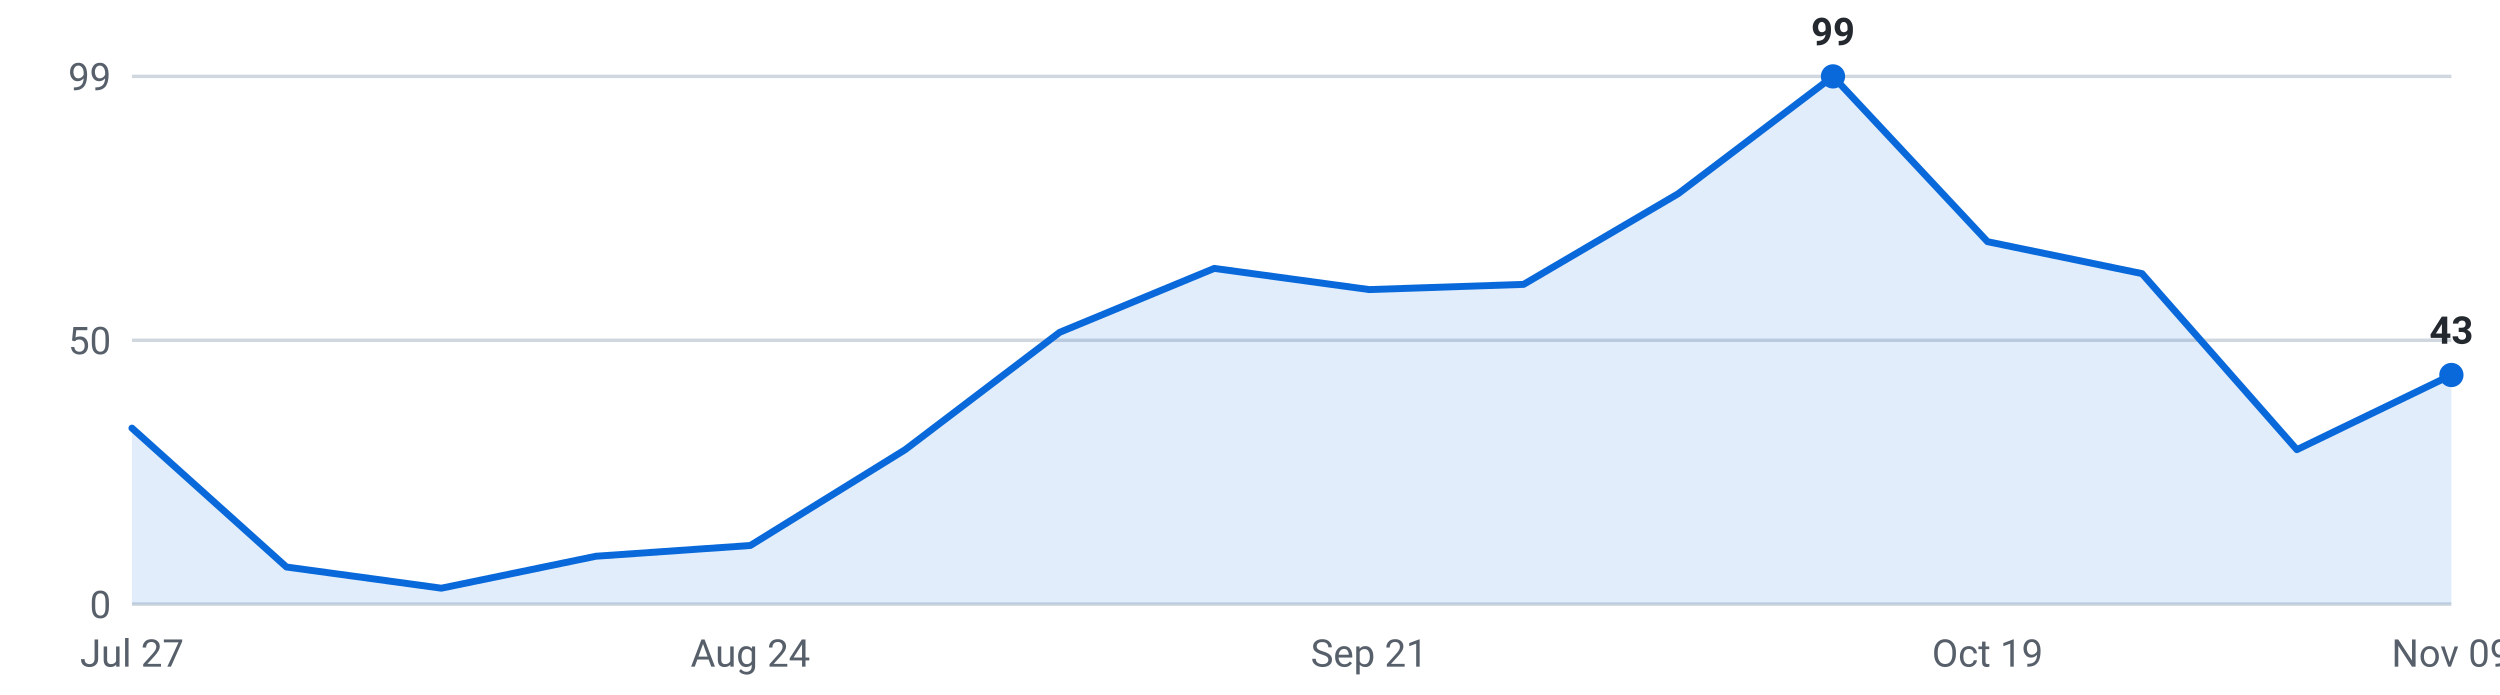
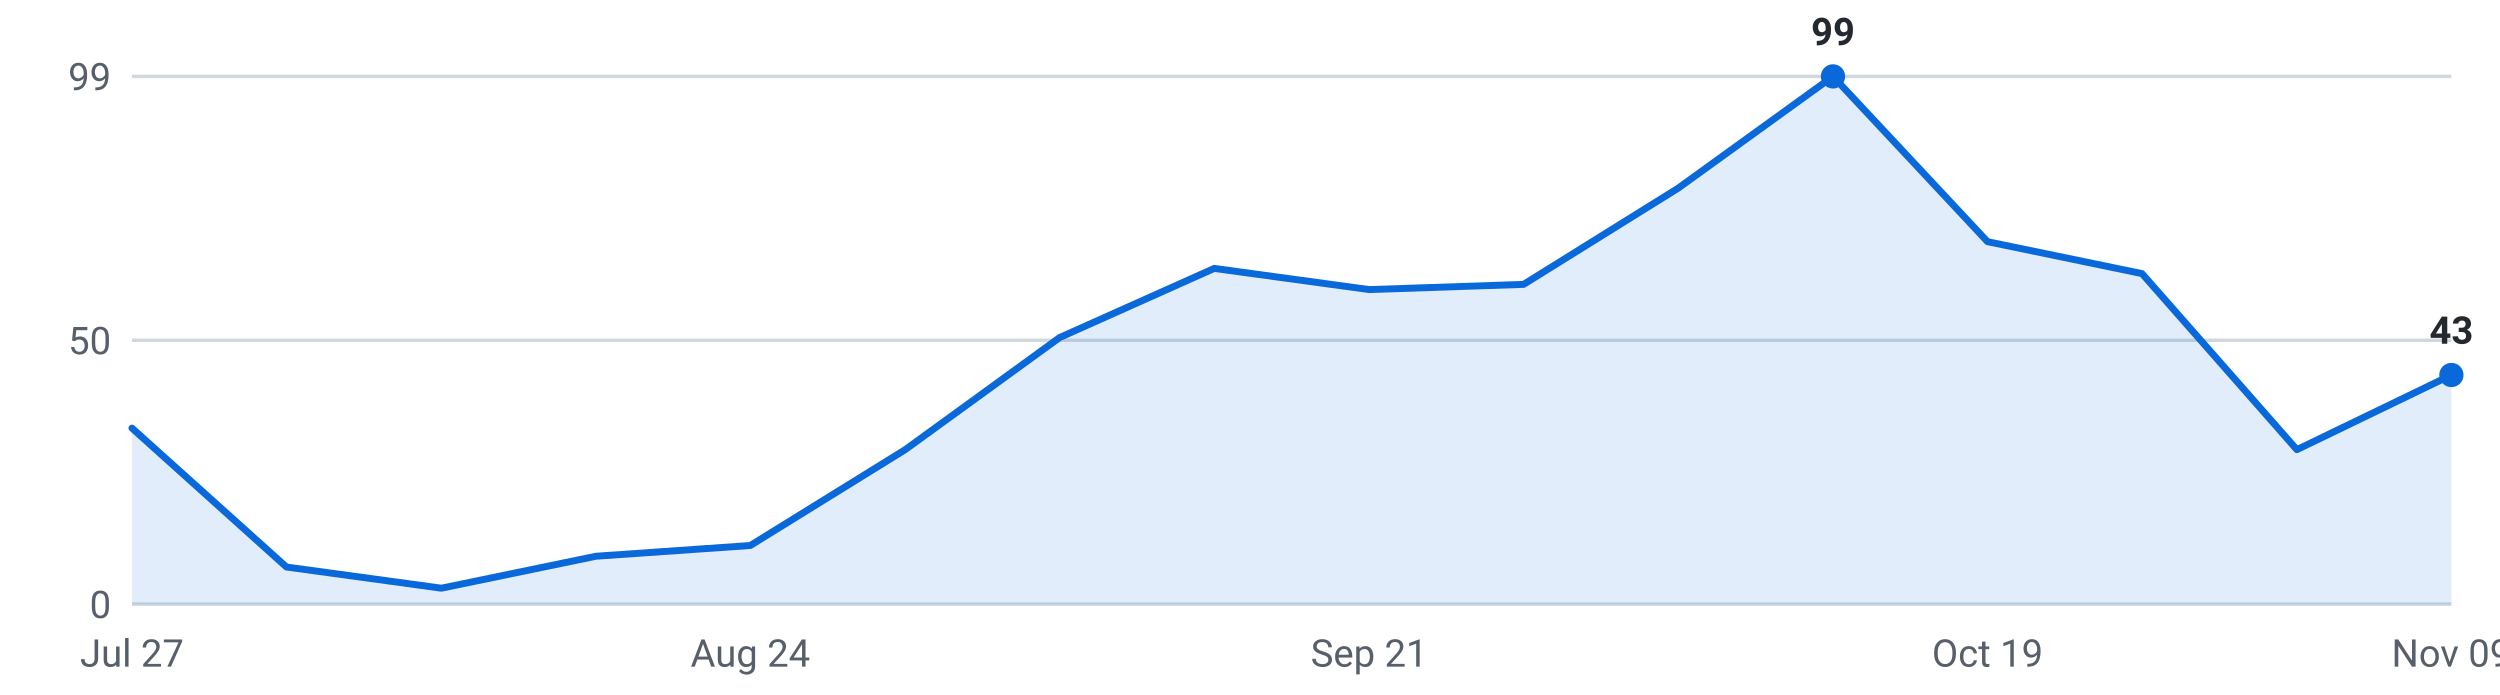
<svg xmlns="http://www.w3.org/2000/svg" viewBox="0 0 720 200" width="720" height="200" role="img" aria-label="Internships posted per week, last 16 weeks">
  <g font-family="-apple-system,Segoe UI,Roboto,sans-serif" font-size="11">
    <line x1="38" y1="174.0" x2="706" y2="174.0" stroke="#d0d7de" stroke-width="1" />
    <text x="32" y="178.0" text-anchor="end" fill="#57606a">0</text>
    <line x1="38" y1="98.0" x2="706" y2="98.0" stroke="#d0d7de" stroke-width="1" />
    <text x="32" y="102.0" text-anchor="end" fill="#57606a">50</text>
    <line x1="38" y1="22.0" x2="706" y2="22.0" stroke="#d0d7de" stroke-width="1" />
    <text x="32" y="26.0" text-anchor="end" fill="#57606a">99</text>
-     <path d="M38.0,174 L38.0,123.3 L82.5,163.3 L127.1,169.4 L171.6,160.2 L216.1,157.1 L260.7,129.5 L305.2,95.7 L349.7,77.3 L394.3,83.4 L438.8,81.9 L483.3,55.8 L527.9,22.0 L572.4,69.6 L616.9,78.8 L661.5,129.5 L706.0,108.0 L706.0,174 Z" fill="#0969da" fill-opacity="0.12" />
-     <polyline points="38.0,123.3 82.5,163.3 127.1,169.4 171.6,160.2 216.1,157.1 260.7,129.5 305.2,95.7 349.7,77.3 394.3,83.4 438.8,81.9 483.3,55.8 527.9,22.0 572.4,69.6 616.9,78.8 661.5,129.5 706.0,108.0" fill="none" stroke="#0969da" stroke-width="2" stroke-linejoin="round" stroke-linecap="round" />
+     <path d="M38.0,174 L38.0,123.3 L82.5,163.3 L127.1,169.4 L171.6,160.2 L216.1,157.1 L260.7,129.5 L305.2,97.2 L349.7,77.3 L394.3,83.4 L438.8,81.9 L483.3,54.2 L527.9,22.0 L572.4,69.6 L616.9,78.8 L661.5,129.5 L706.0,108.0 L706.0,174 Z" fill="#0969da" fill-opacity="0.12" />
+     <polyline points="38.0,123.3 82.5,163.3 127.1,169.4 171.6,160.2 216.1,157.1 260.7,129.5 305.2,97.2 349.7,77.3 394.3,83.4 438.8,81.9 483.3,54.2 527.9,22.0 572.4,69.6 616.9,78.8 661.5,129.5 706.0,108.0" fill="none" stroke="#0969da" stroke-width="2" stroke-linejoin="round" stroke-linecap="round" />
    <circle cx="527.9" cy="22.0" r="3.5" fill="#0969da" />
    <text x="527.9" y="13.0" text-anchor="middle" fill="#24292f" font-weight="600">99</text>
    <circle cx="706.0" cy="108.0" r="3.5" fill="#0969da" />
    <text x="706.0" y="99.0" text-anchor="middle" fill="#24292f" font-weight="600">43</text>
    <text x="38.0" y="192" text-anchor="middle" fill="#57606a">Jul 27</text>
    <text x="216.1" y="192" text-anchor="middle" fill="#57606a">Aug 24</text>
    <text x="394.3" y="192" text-anchor="middle" fill="#57606a">Sep 21</text>
    <text x="572.4" y="192" text-anchor="middle" fill="#57606a">Oct 19</text>
    <text x="706.0" y="192" text-anchor="middle" fill="#57606a">Nov 09</text>
  </g>
</svg>
